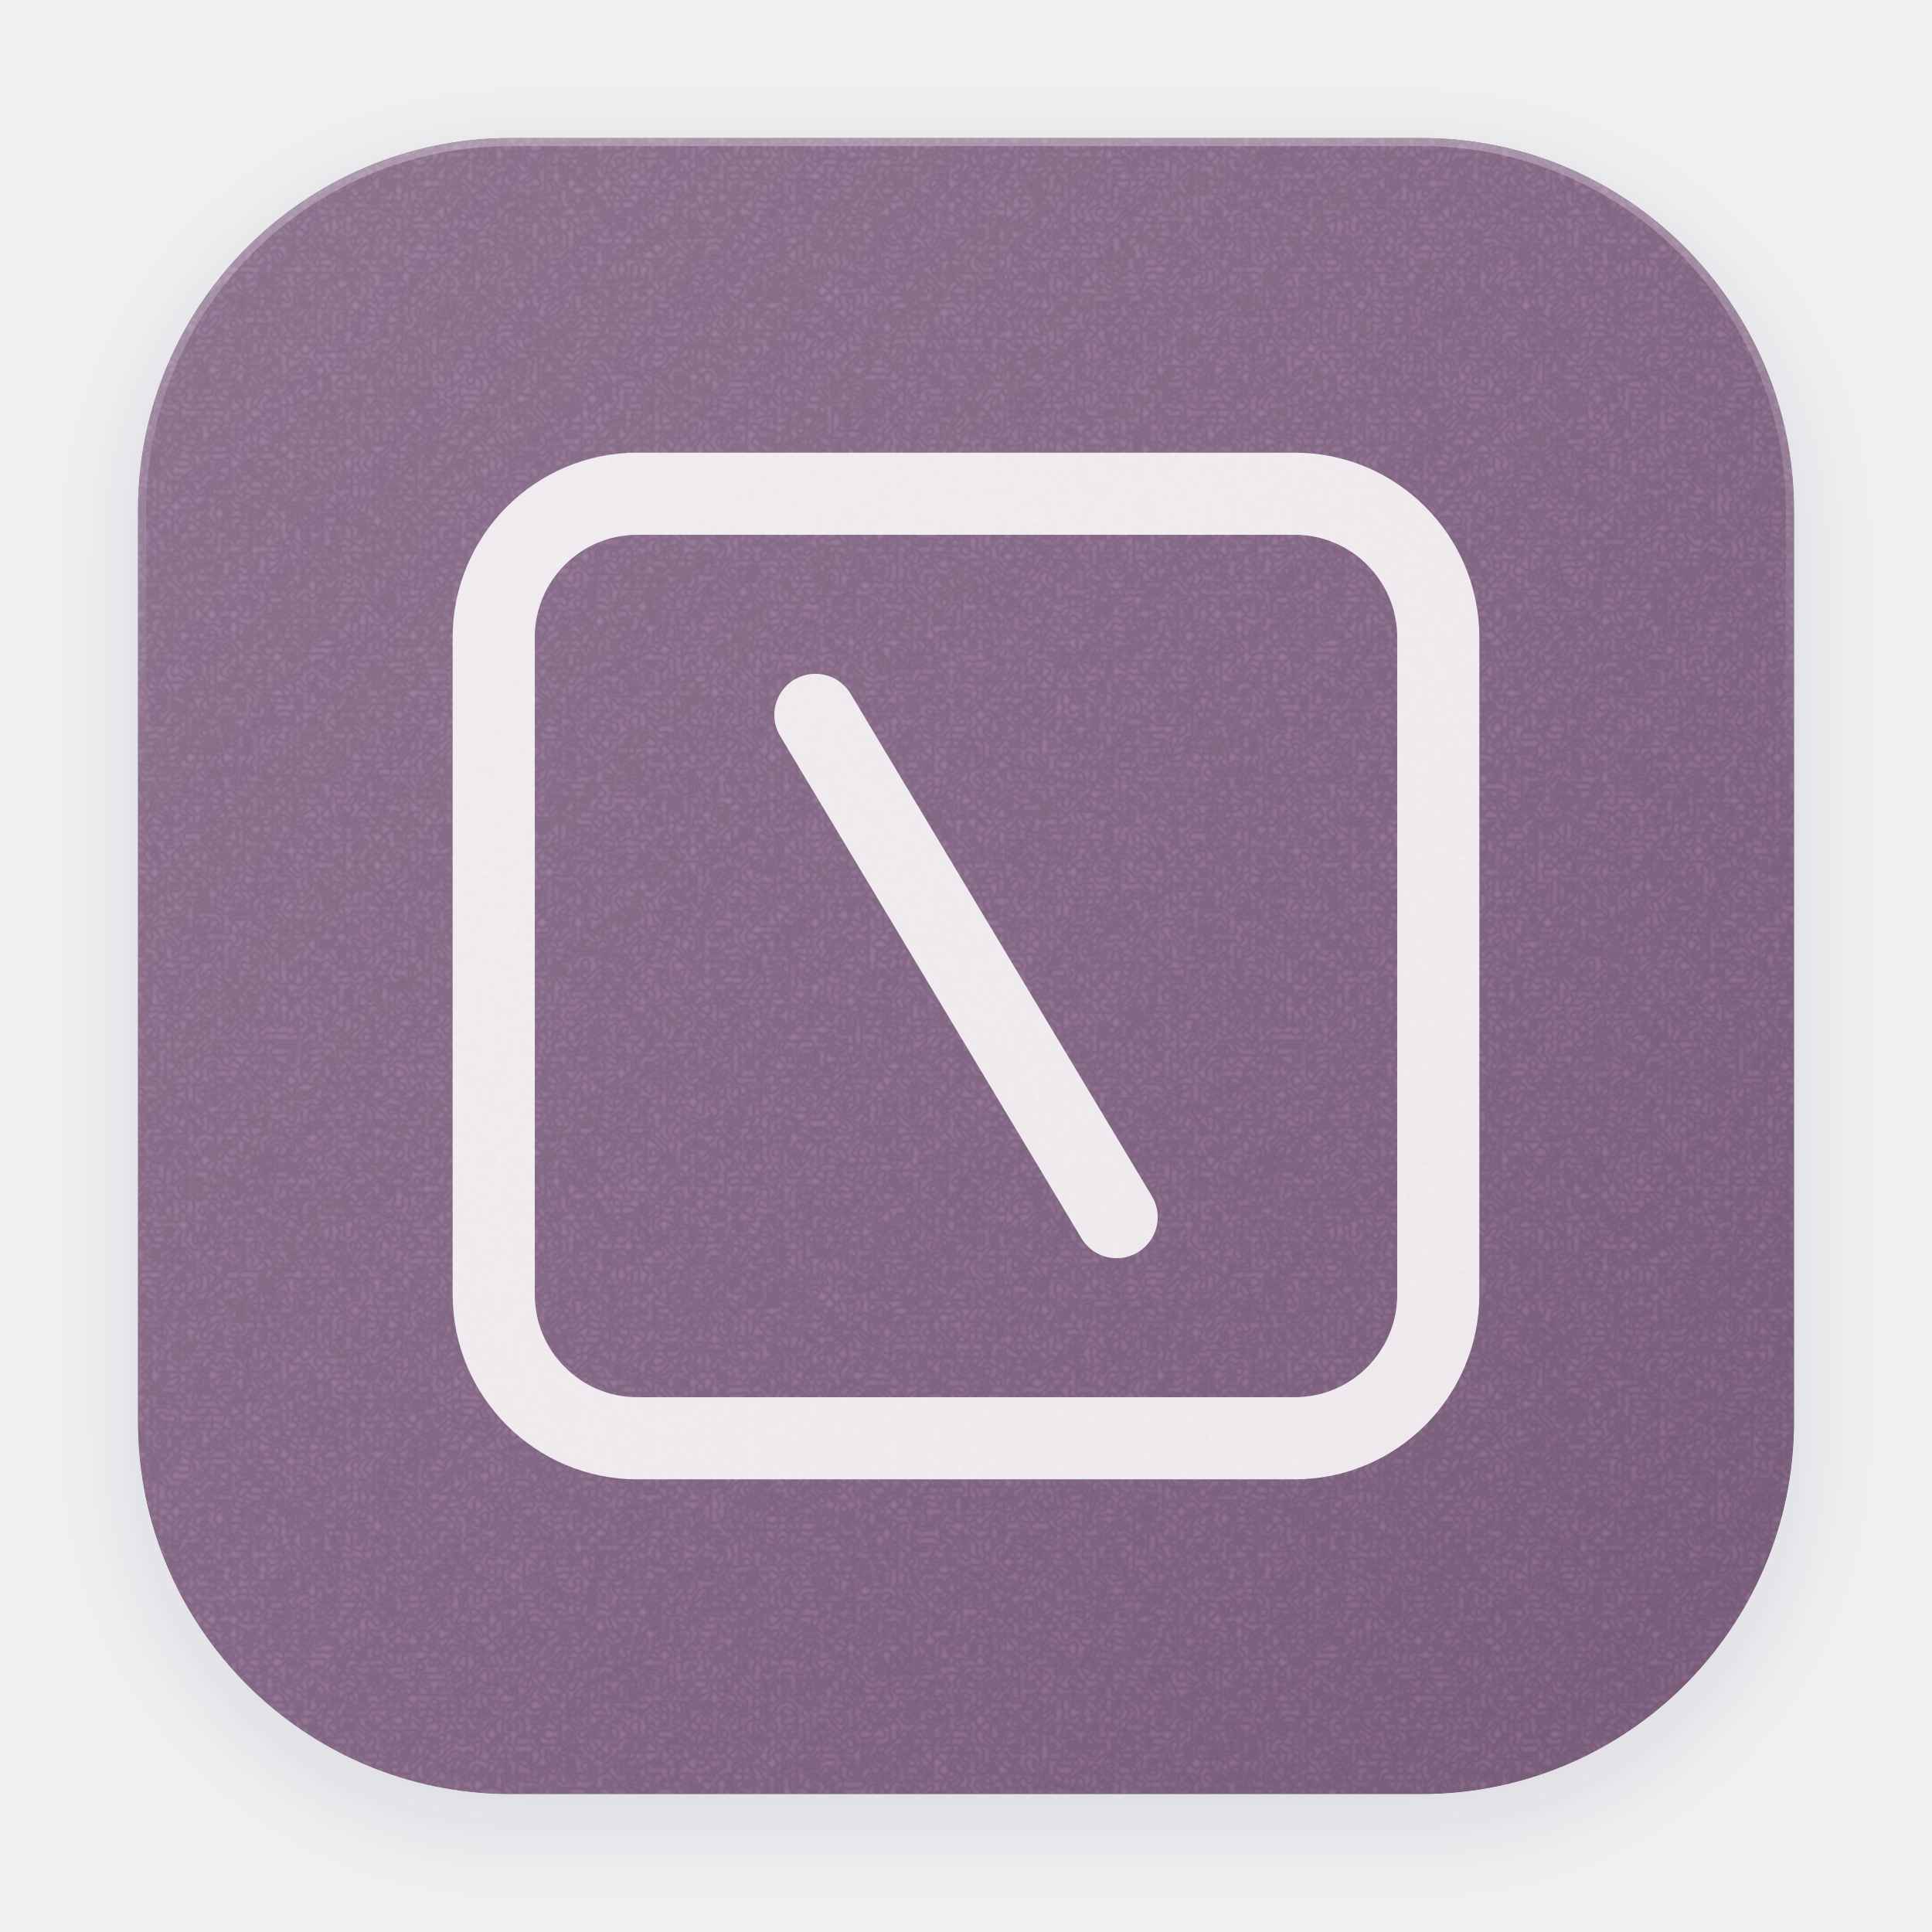
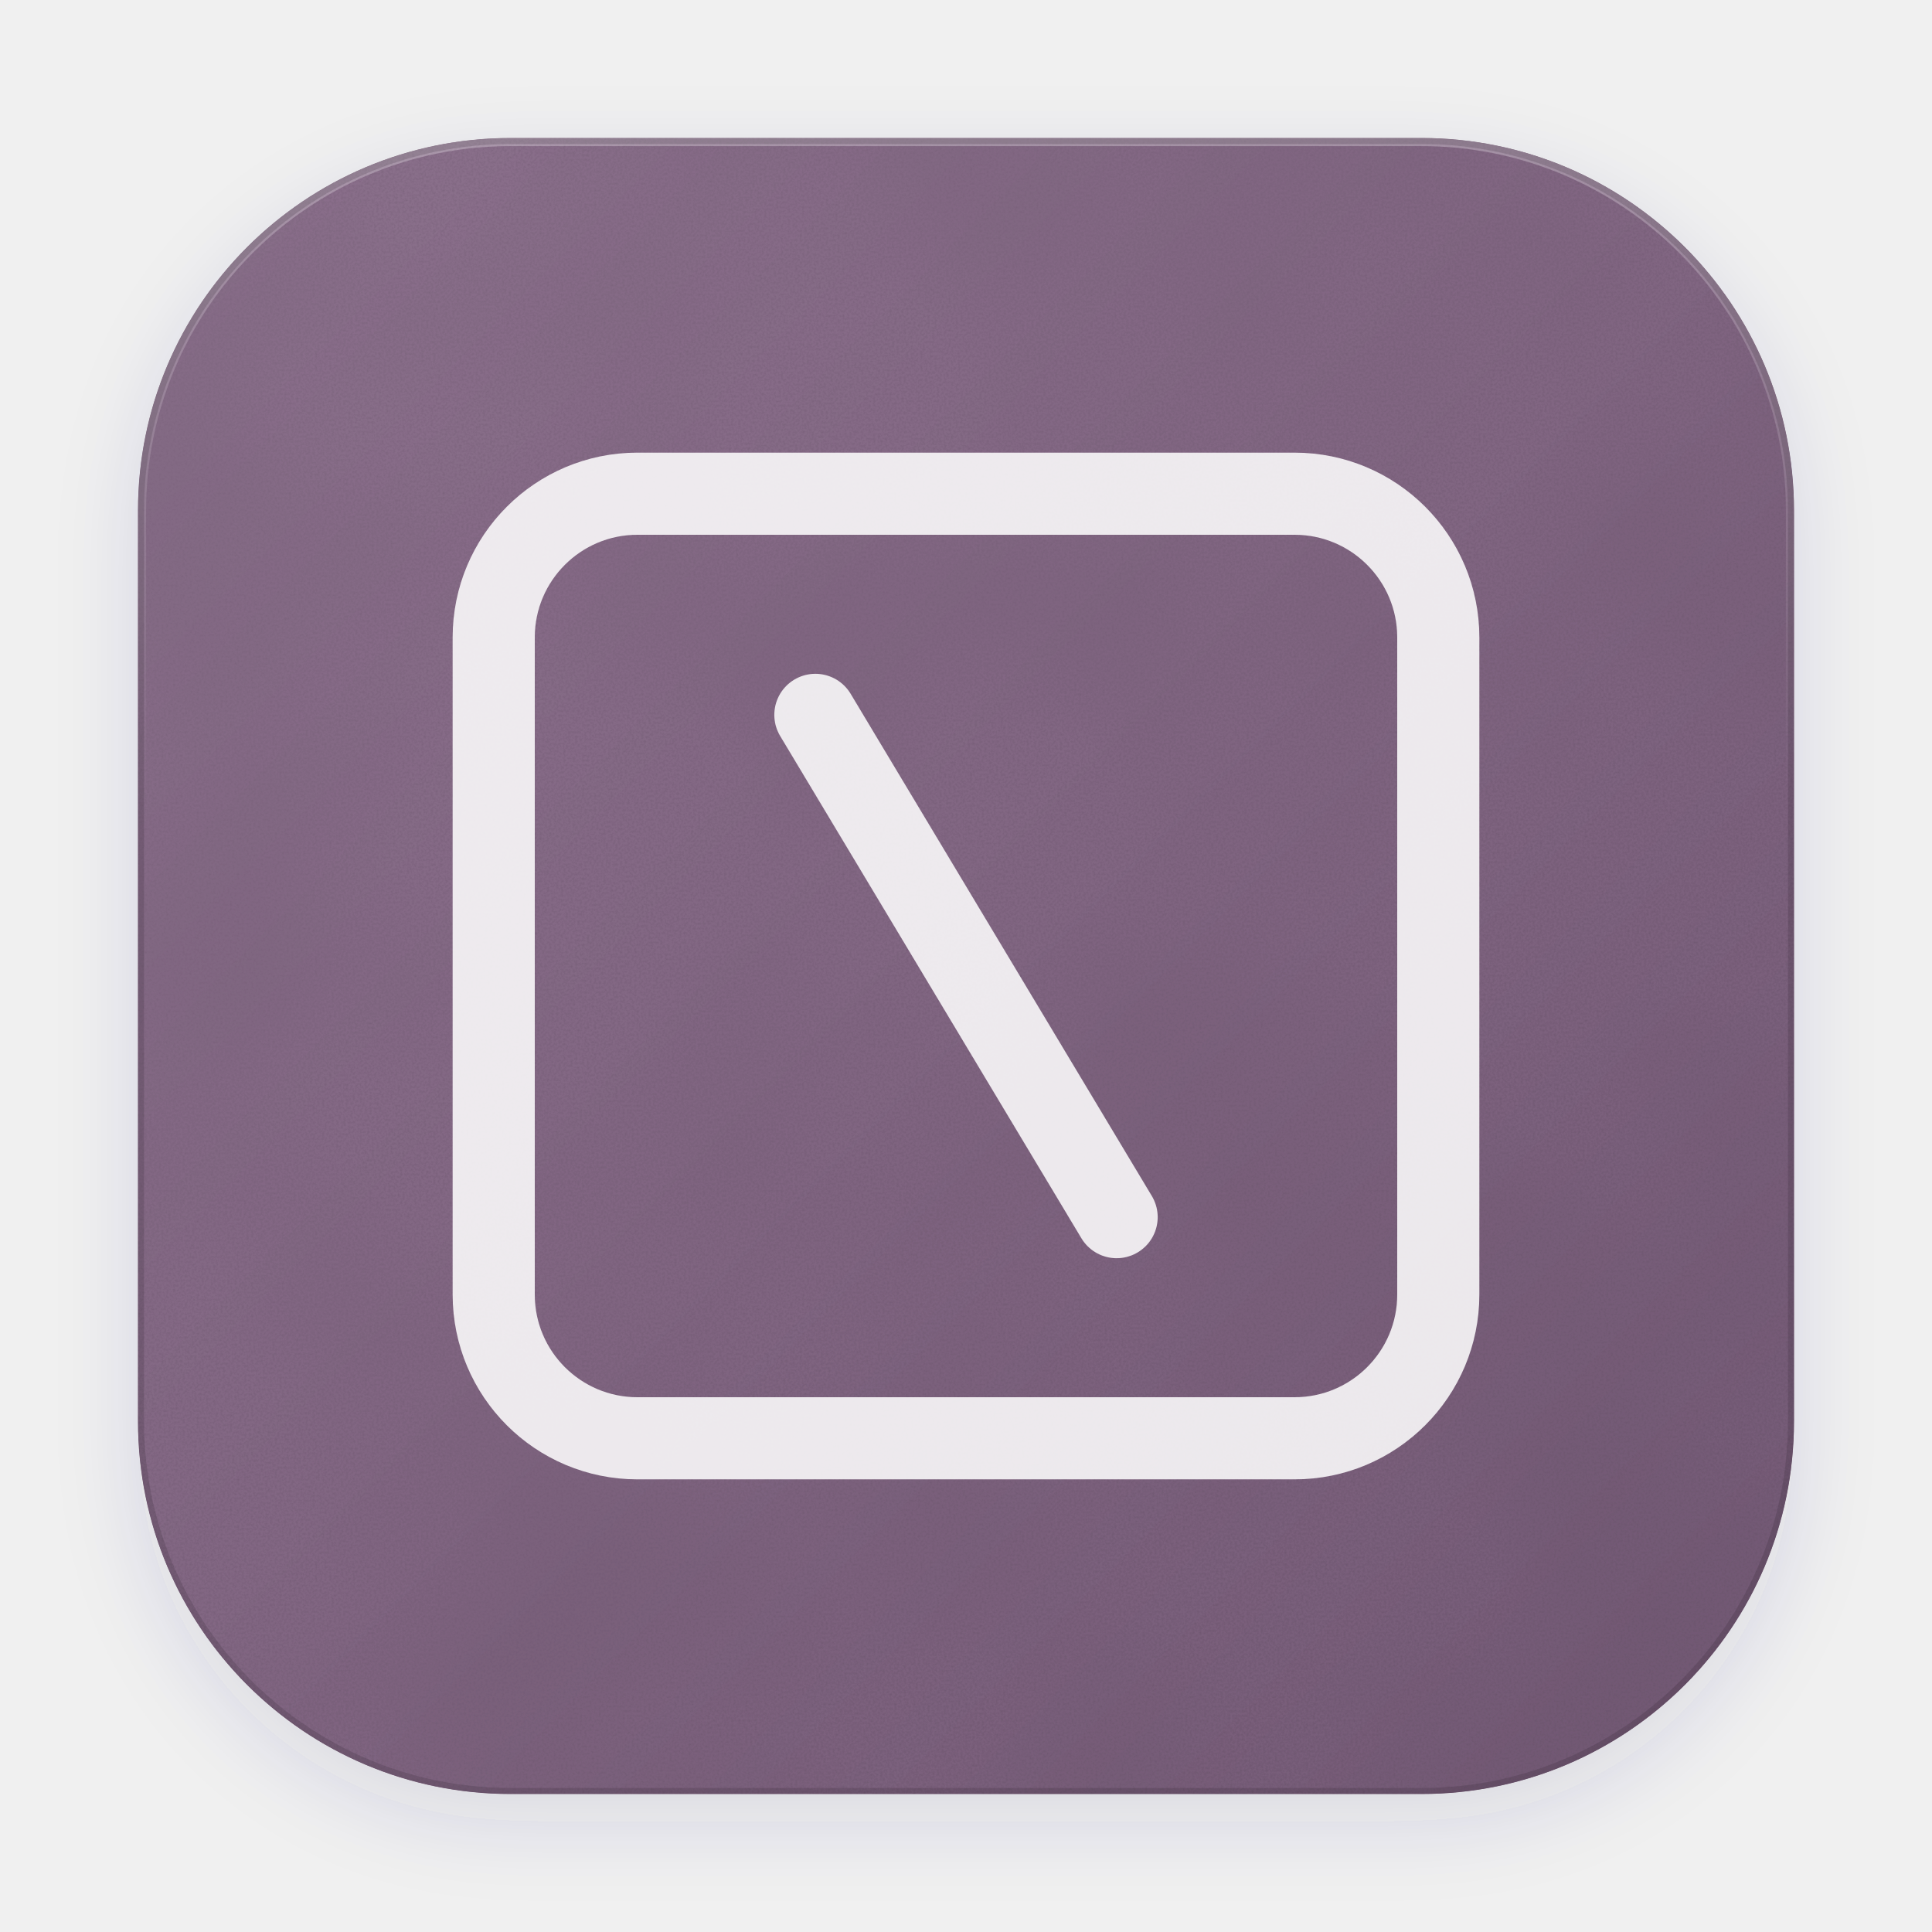
<svg xmlns="http://www.w3.org/2000/svg" viewBox="0 0 560 560" width="560" height="560">
  <defs>
    <linearGradient id="bg" x1="0" y1="0" x2="1" y2="1">
      <stop offset="0" stop-color="#8B718C" />
      <stop offset="0.5" stop-color="#816682" />
      <stop offset="1" stop-color="#745A76" />
    </linearGradient>
    <linearGradient id="highlight" x1="0" y1="0" x2="0" y2="1">
      <stop offset="0" stop-color="#FFFFFF" stop-opacity="0.28" />
      <stop offset="0.4" stop-color="#FFFFFF" stop-opacity="0" />
    </linearGradient>
    <filter id="tileShadow" x="-20%" y="-20%" width="140%" height="150%">
      <feDropShadow dx="0" dy="1.5" stdDeviation="1.5" flood-color="#1E1B4B" flood-opacity="0.22" />
      <feDropShadow dx="0" dy="8" stdDeviation="12" flood-color="#312E81" flood-opacity="0.12" />
    </filter>
-     <pattern id="grain" patternUnits="userSpaceOnUse" width="291.3" height="291.3">
-       <svg width="291.3" height="291.3" viewBox="0 0 100 100">
-         <filter id="n">
-           <feTurbulence type="turbulence" baseFrequency="1.4" numOctaves="1" seed="2" stitchTiles="stitch" result="n" />
-           <feComponentTransfer result="g">
-             <feFuncR type="linear" slope="4" intercept="1" />
-             <feFuncG type="linear" slope="4" intercept="1" />
-             <feFuncB type="linear" slope="4" intercept="1" />
-           </feComponentTransfer>
-           <feColorMatrix type="saturate" values="0" in="g" />
-         </filter>
-         <rect width="100%" height="100%" filter="url(#n)" />
-       </svg>
-     </pattern>
+     <filter id="paper" x="40" y="40" width="480" height="480" filterUnits="userSpaceOnUse" color-interpolation-filters="sRGB">
+       <feTurbulence type="fractalNoise" baseFrequency="1.459" numOctaves="3" seed="7" result="fine" />
+       <feColorMatrix in="fine" type="matrix" result="fineA" values="0 0 0 0 0.165  0 0 0 0 0.129  0 0 0 0 0.173  0 0 0 -1.6 1.05" />
+       <feTurbulence type="fractalNoise" baseFrequency="0.01" numOctaves="2" seed="11" result="soft" />
+       <feColorMatrix in="soft" type="matrix" result="softA" values="0 0 0 0 0.165  0 0 0 0 0.129  0 0 0 0 0.173  0 0 0 -1.2 0.75" />
+       <feMerge>
+         <feMergeNode in="softA" />
+         <feMergeNode in="fineA" />
+       </feMerge>
+     </filter>
    <rect id="tile" x="40" y="40" width="480" height="480" rx="108.0" />
    <clipPath id="tileClip">
      <use href="#tile" />
    </clipPath>
  </defs>
  <use href="#tile" fill="url(#bg)" filter="url(#tileShadow)" />
  <g clip-path="url(#tileClip)" style="isolation:isolate">
    <use href="#tile" fill="url(#bg)" />
-     <use href="#tile" fill="url(#grain)" style="mix-blend-mode:overlay" opacity="0.3" />
+     <rect x="40" y="40" width="480" height="480" filter="url(#paper)" style="mix-blend-mode:multiply" opacity="0.1" />
  </g>
  <use href="#tile" fill="none" stroke="url(#highlight)" stroke-width="4.7" clip-path="url(#tileClip)" />
+   <use href="#tile" fill="none" stroke="#2A212C" stroke-opacity="0.18" stroke-width="3.495" clip-path="url(#tileClip)" />
  <g style="isolation:isolate">
    <g style="mix-blend-mode:screen" opacity="0.86" transform="translate(131.2 131.2) scale(2.976)" fill="none" stroke="#FFFFFF" stroke-width="8" stroke-linecap="round" stroke-linejoin="round">
      <rect x="4" y="4" width="92" height="92" rx="14" />
      <path d="M35.33 25.54 L64.67 74.46" />
    </g>
  </g>
</svg>
